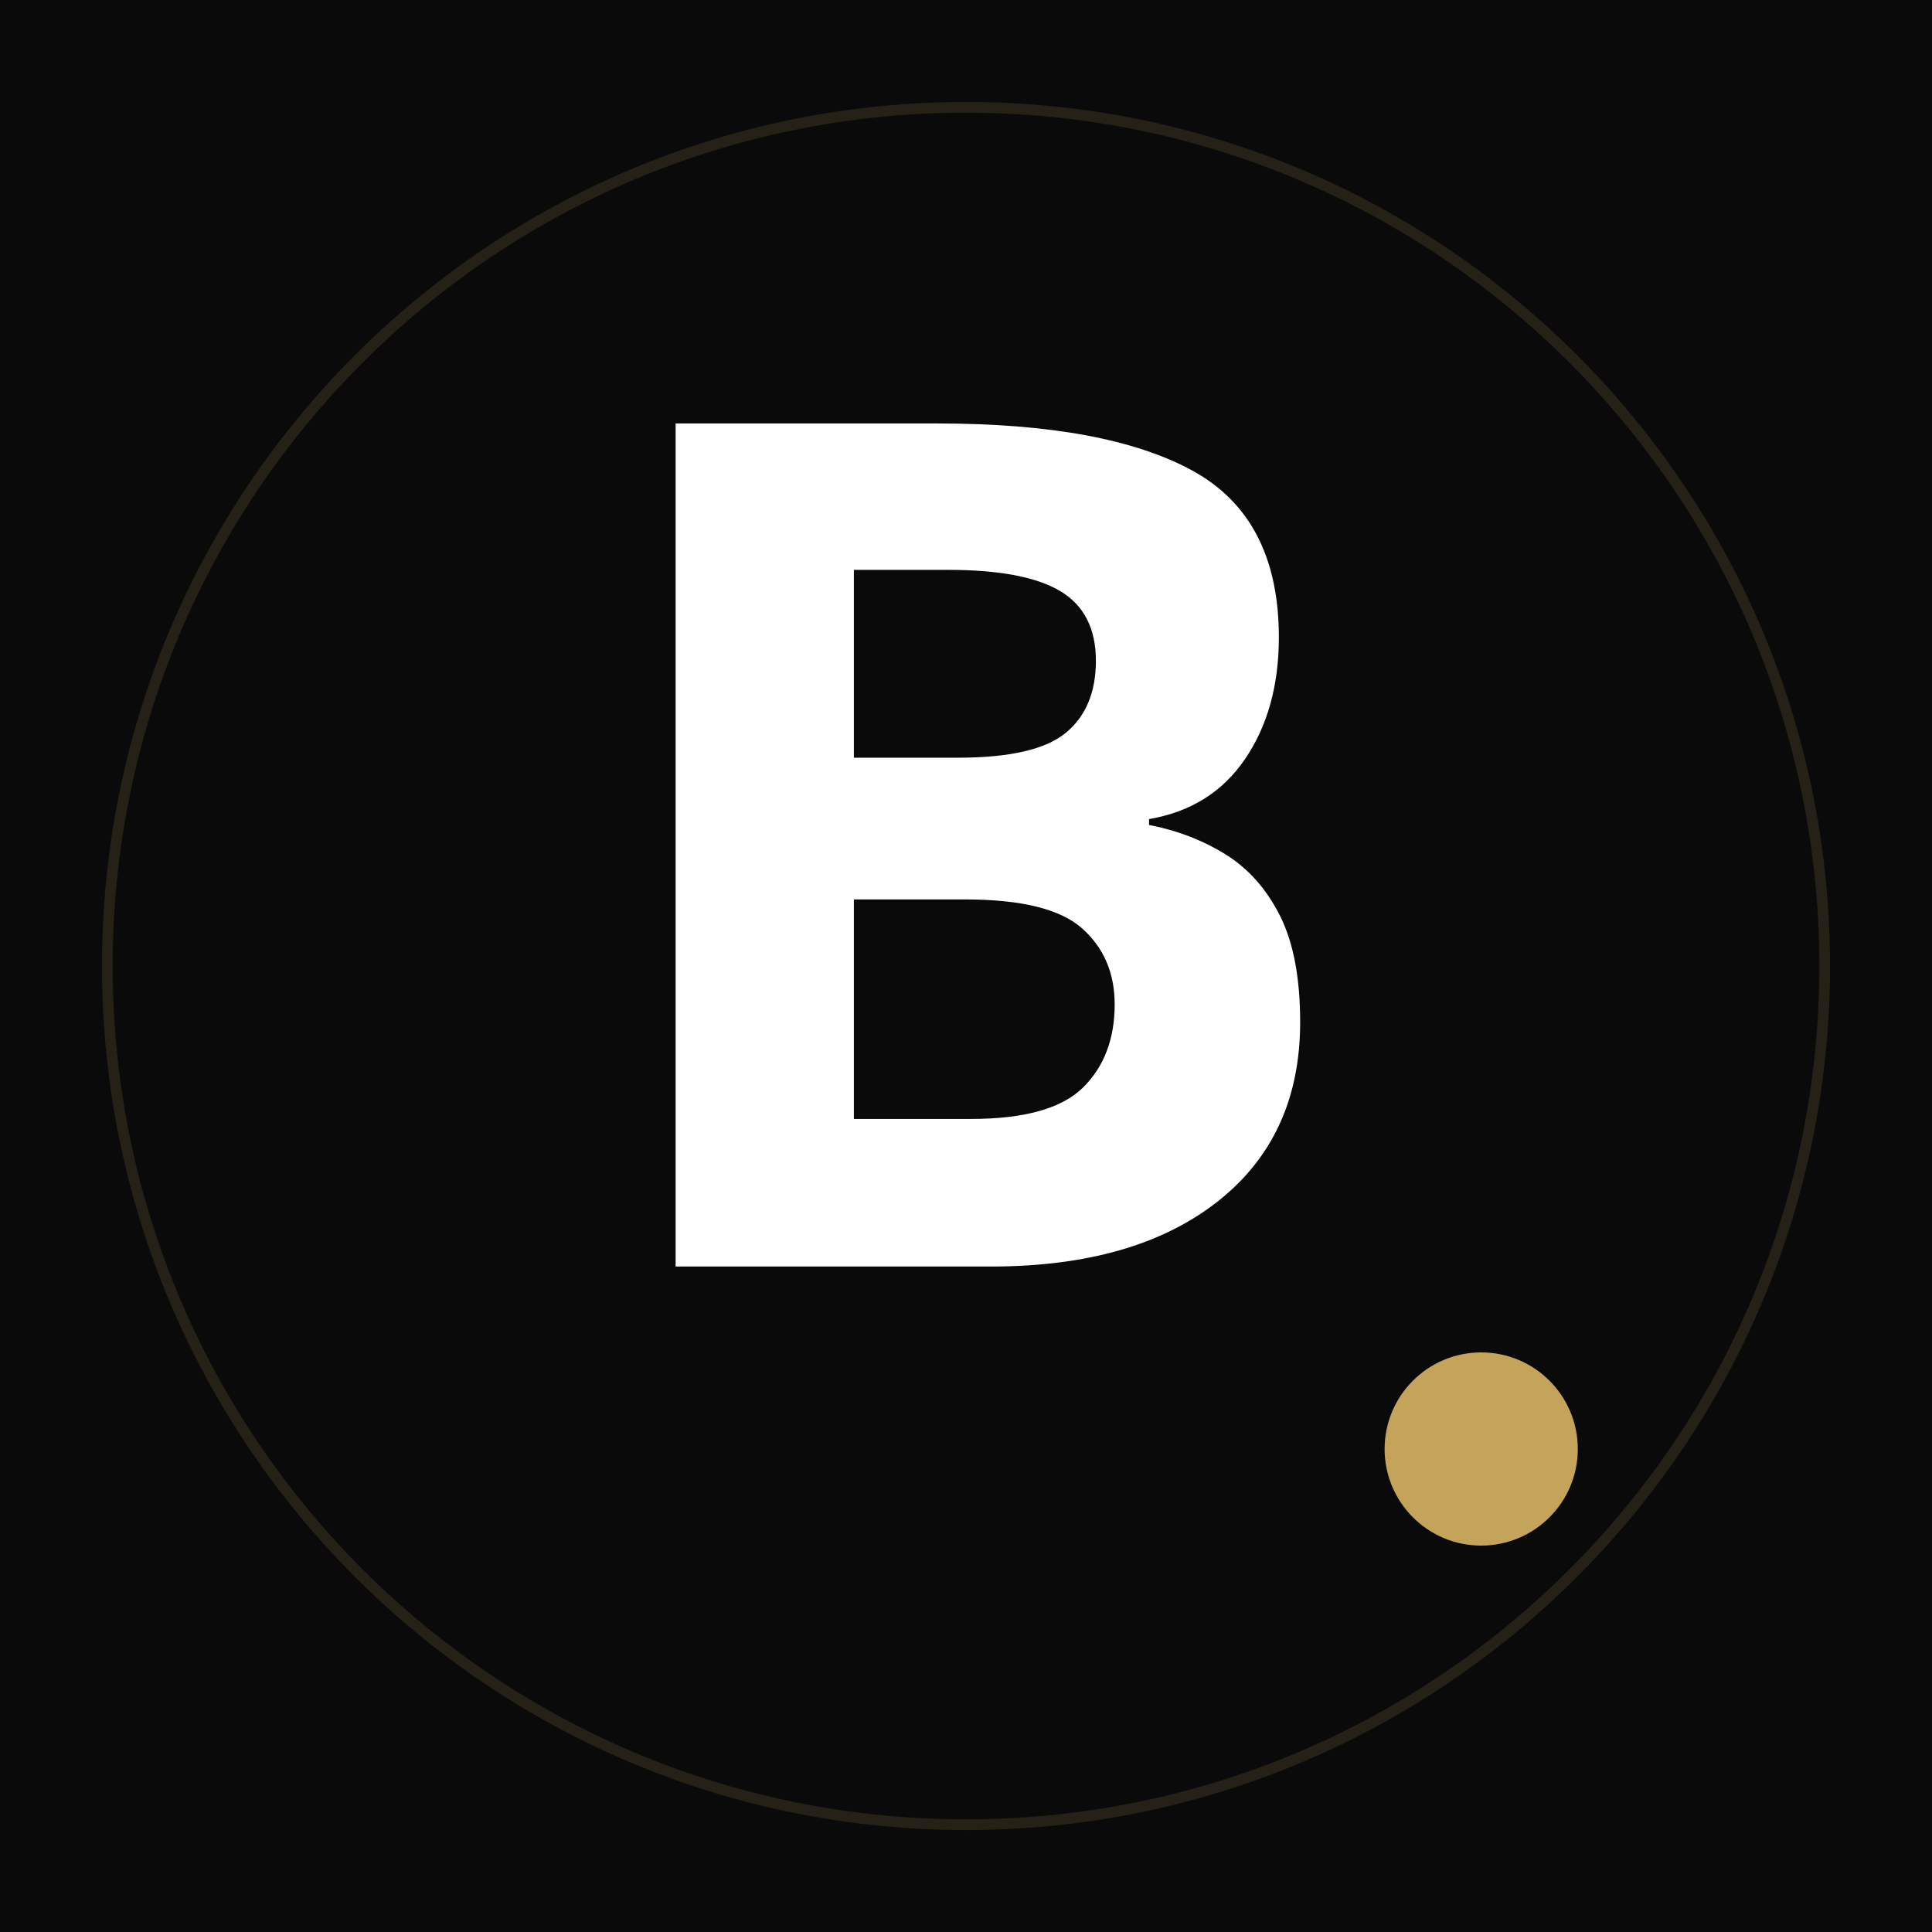
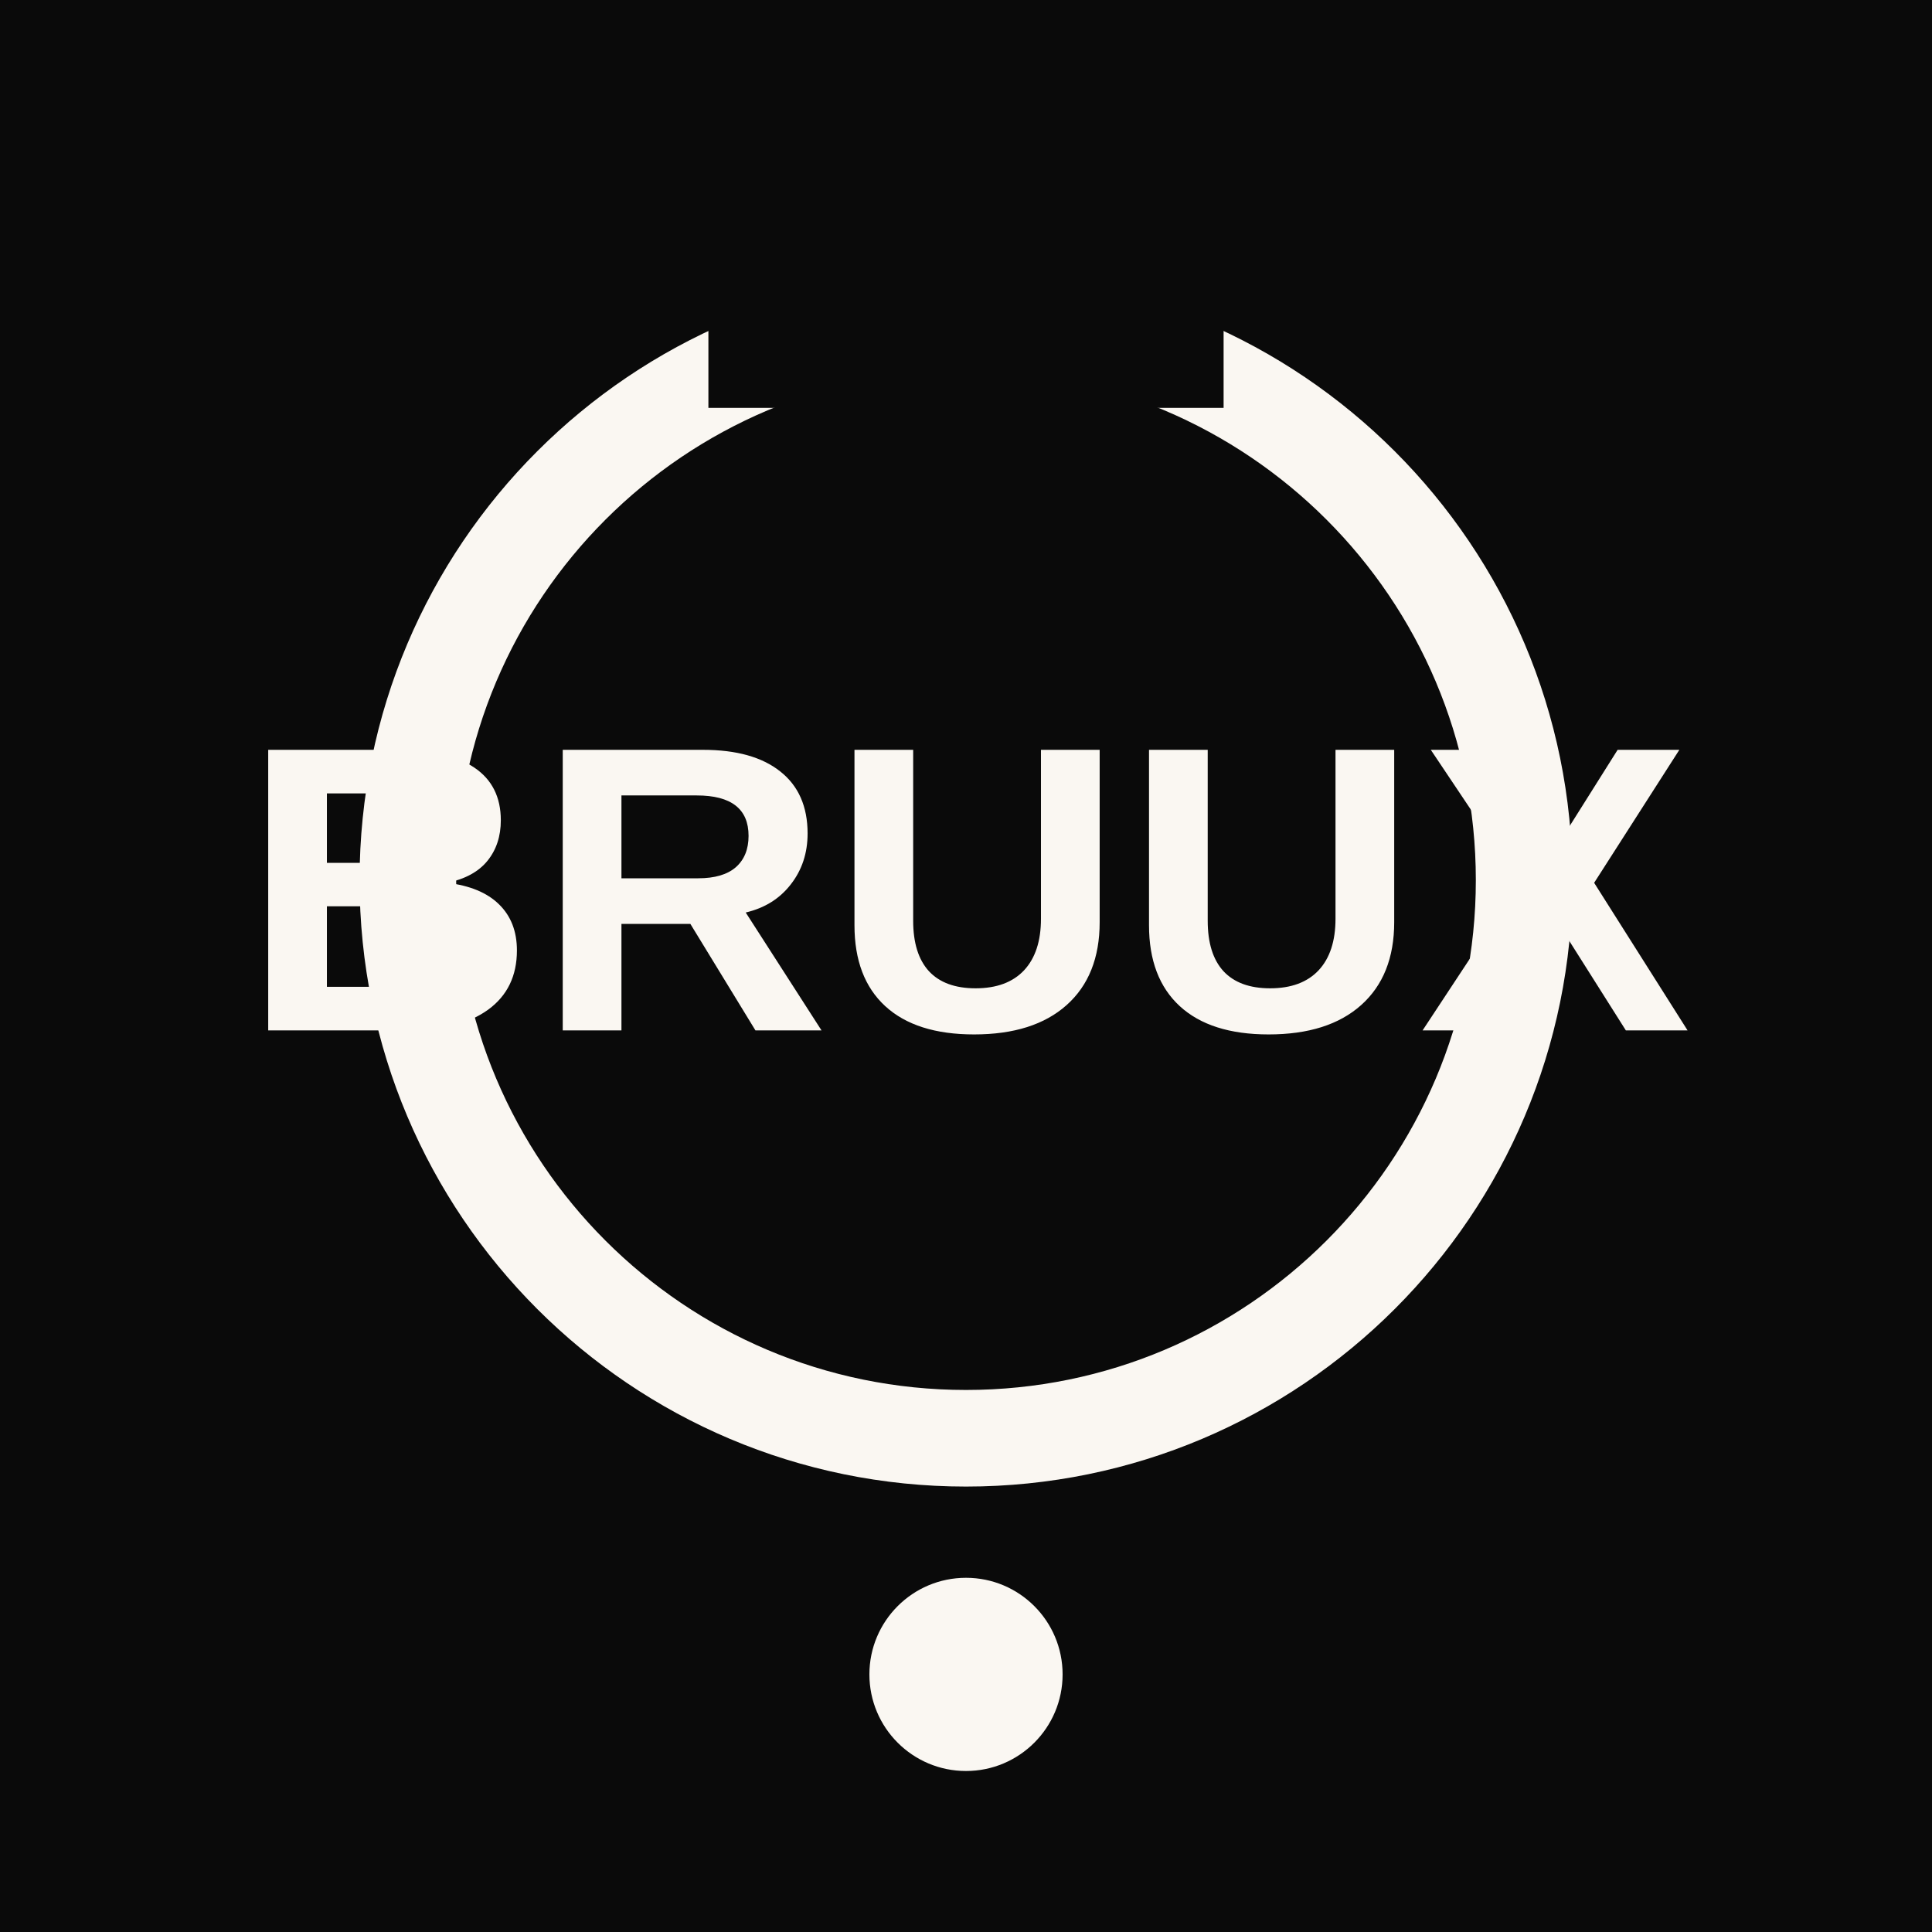
<svg xmlns="http://www.w3.org/2000/svg" viewBox="0 0 180 180">
  <rect width="180" height="180" fill="#0A0A0A" />
-   <circle cx="90" cy="90" r="80" fill="none" stroke="rgba(196,163,90,0.15)" stroke-width="1" />
-   <text x="90" y="118" text-anchor="middle" font-family="Impact, 'Arial Black', sans-serif" font-size="110" font-weight="700" fill="#FFFFFF" letter-spacing="-2">B</text>
-   <circle cx="138" cy="135" r="9" fill="#C4A35A" />
+   <circle cx="90" cy="82" r="52" fill="none" stroke="#FAF7F2" stroke-width="9" />
+   <rect x="66" y="20" width="48" height="18" fill="#0A0A0A" />
+   <text x="90" y="96" text-anchor="middle" font-family="'Arial Black','Arial',sans-serif" font-size="38" font-weight="900" fill="#FAF7F2">BRUUX</text>
+   <circle cx="90" cy="156" r="9" fill="#FAF7F2" />
</svg>
